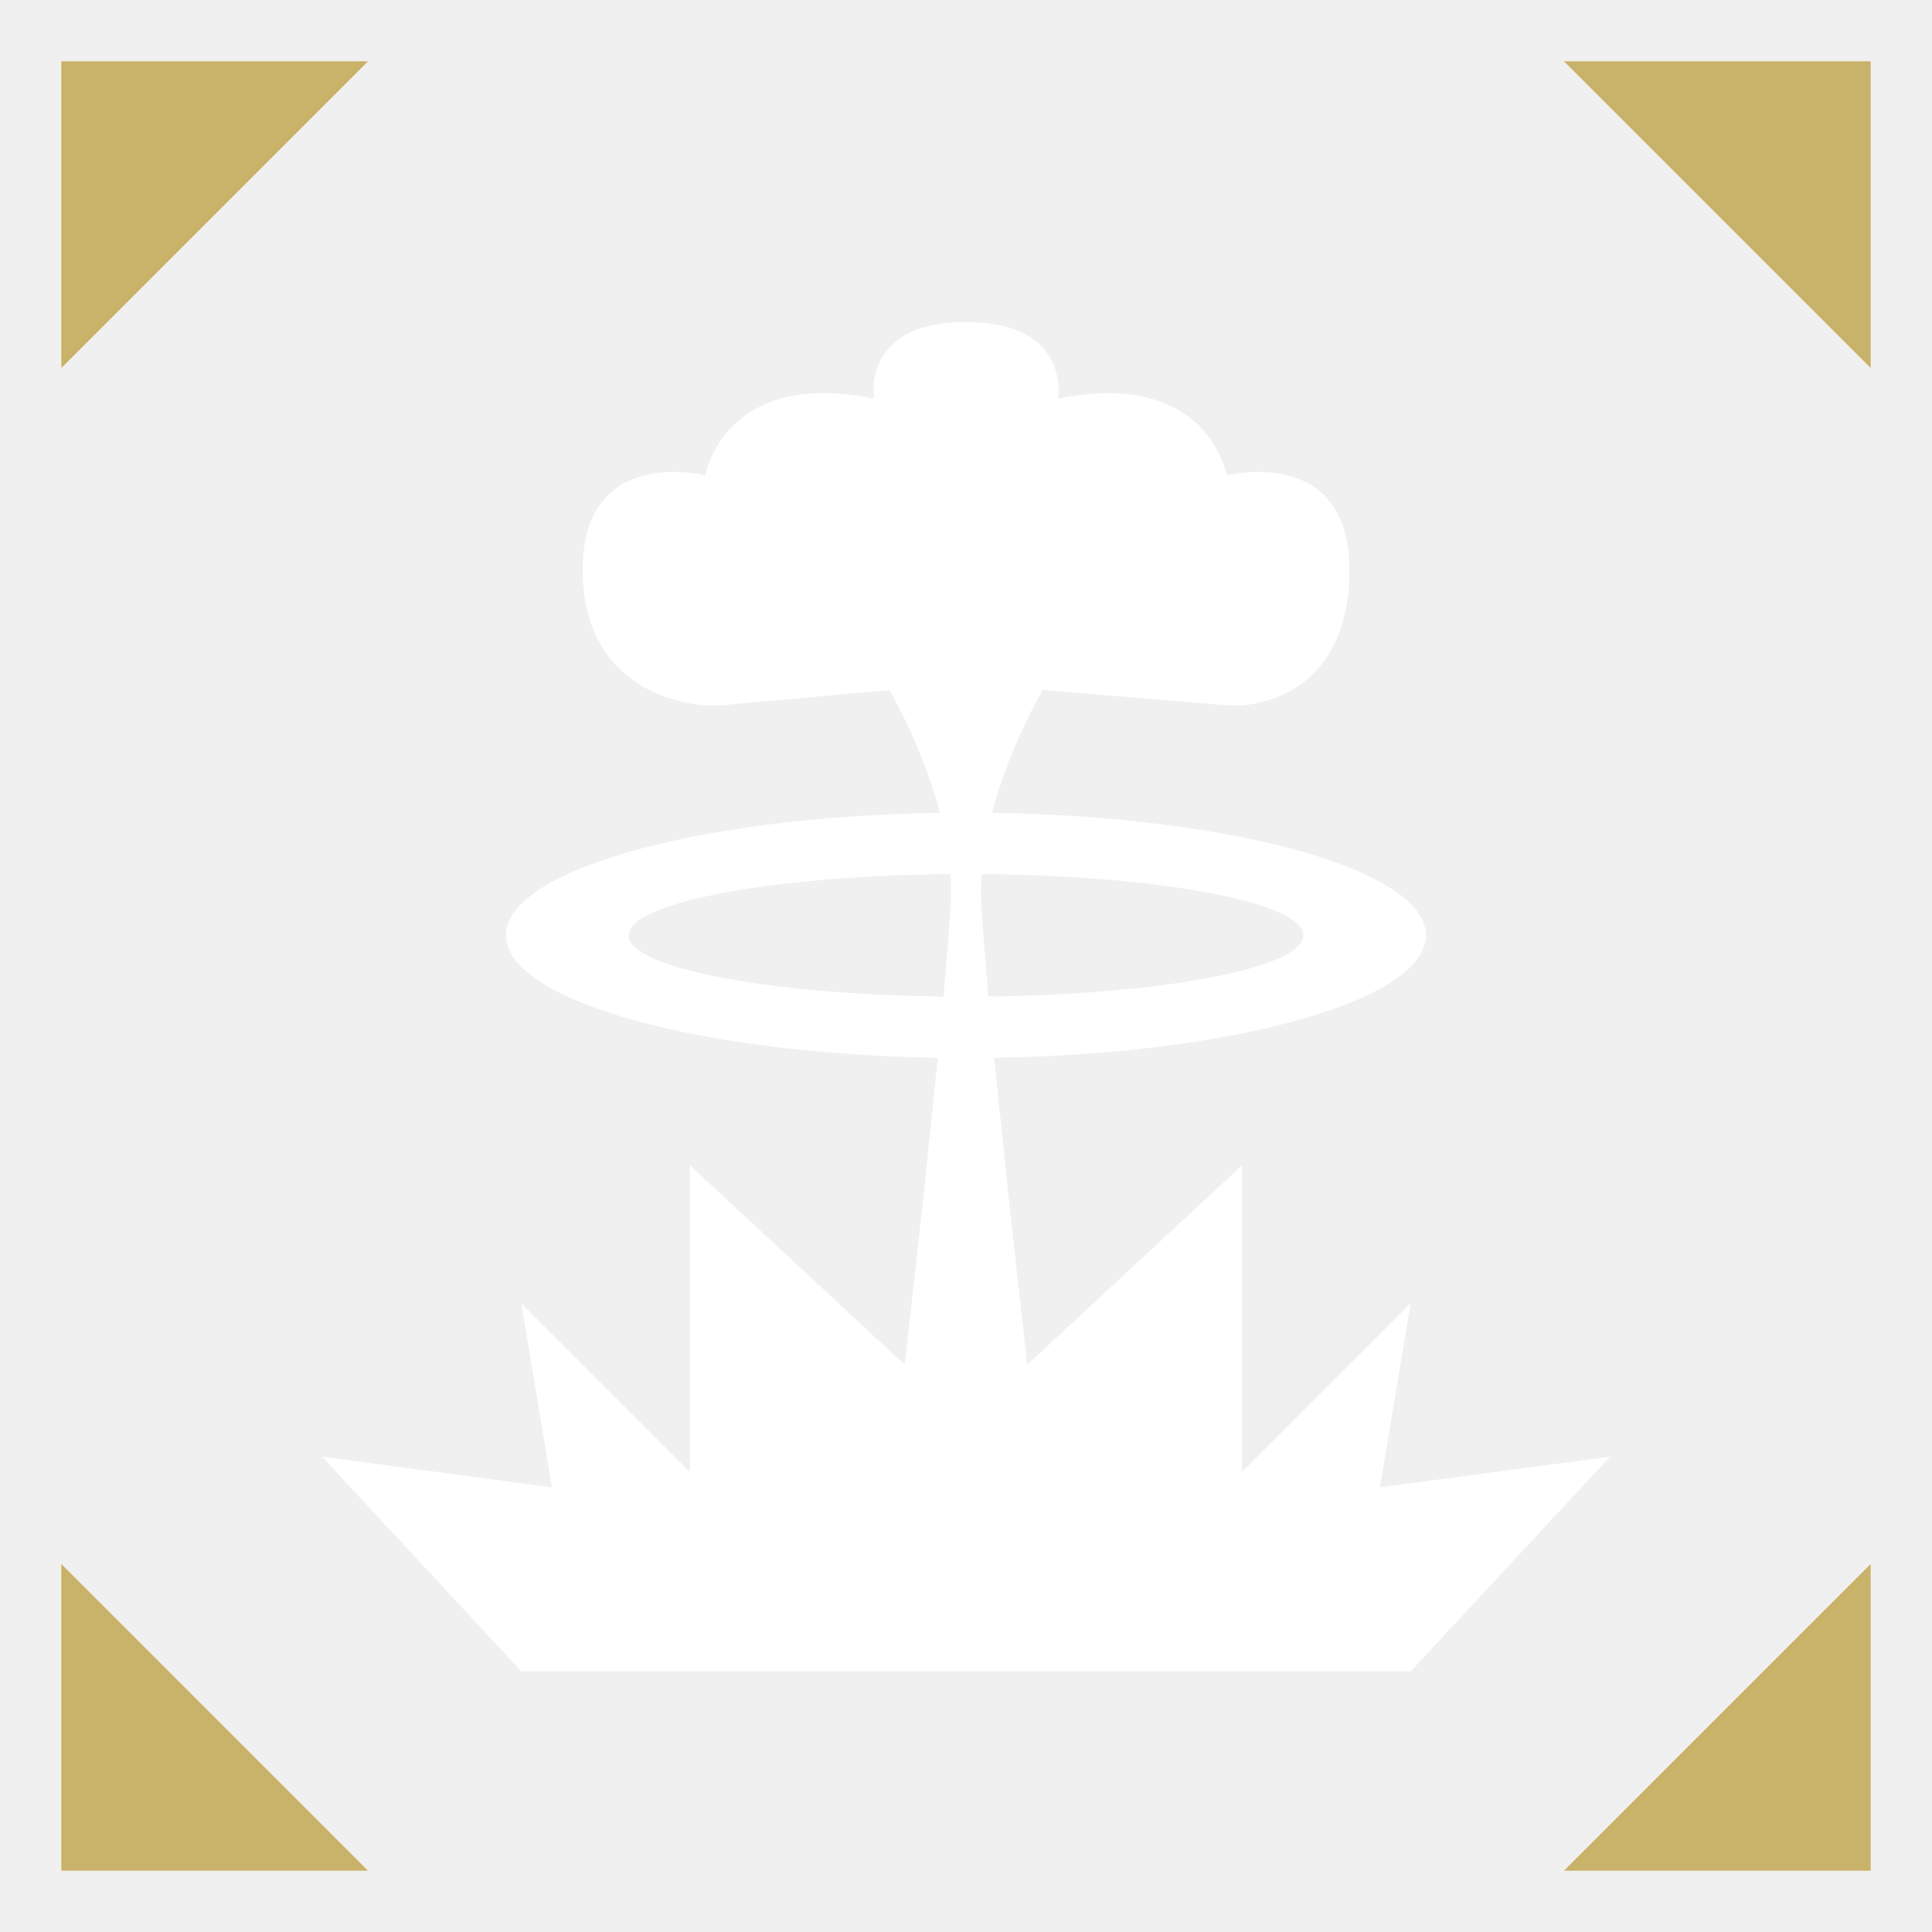
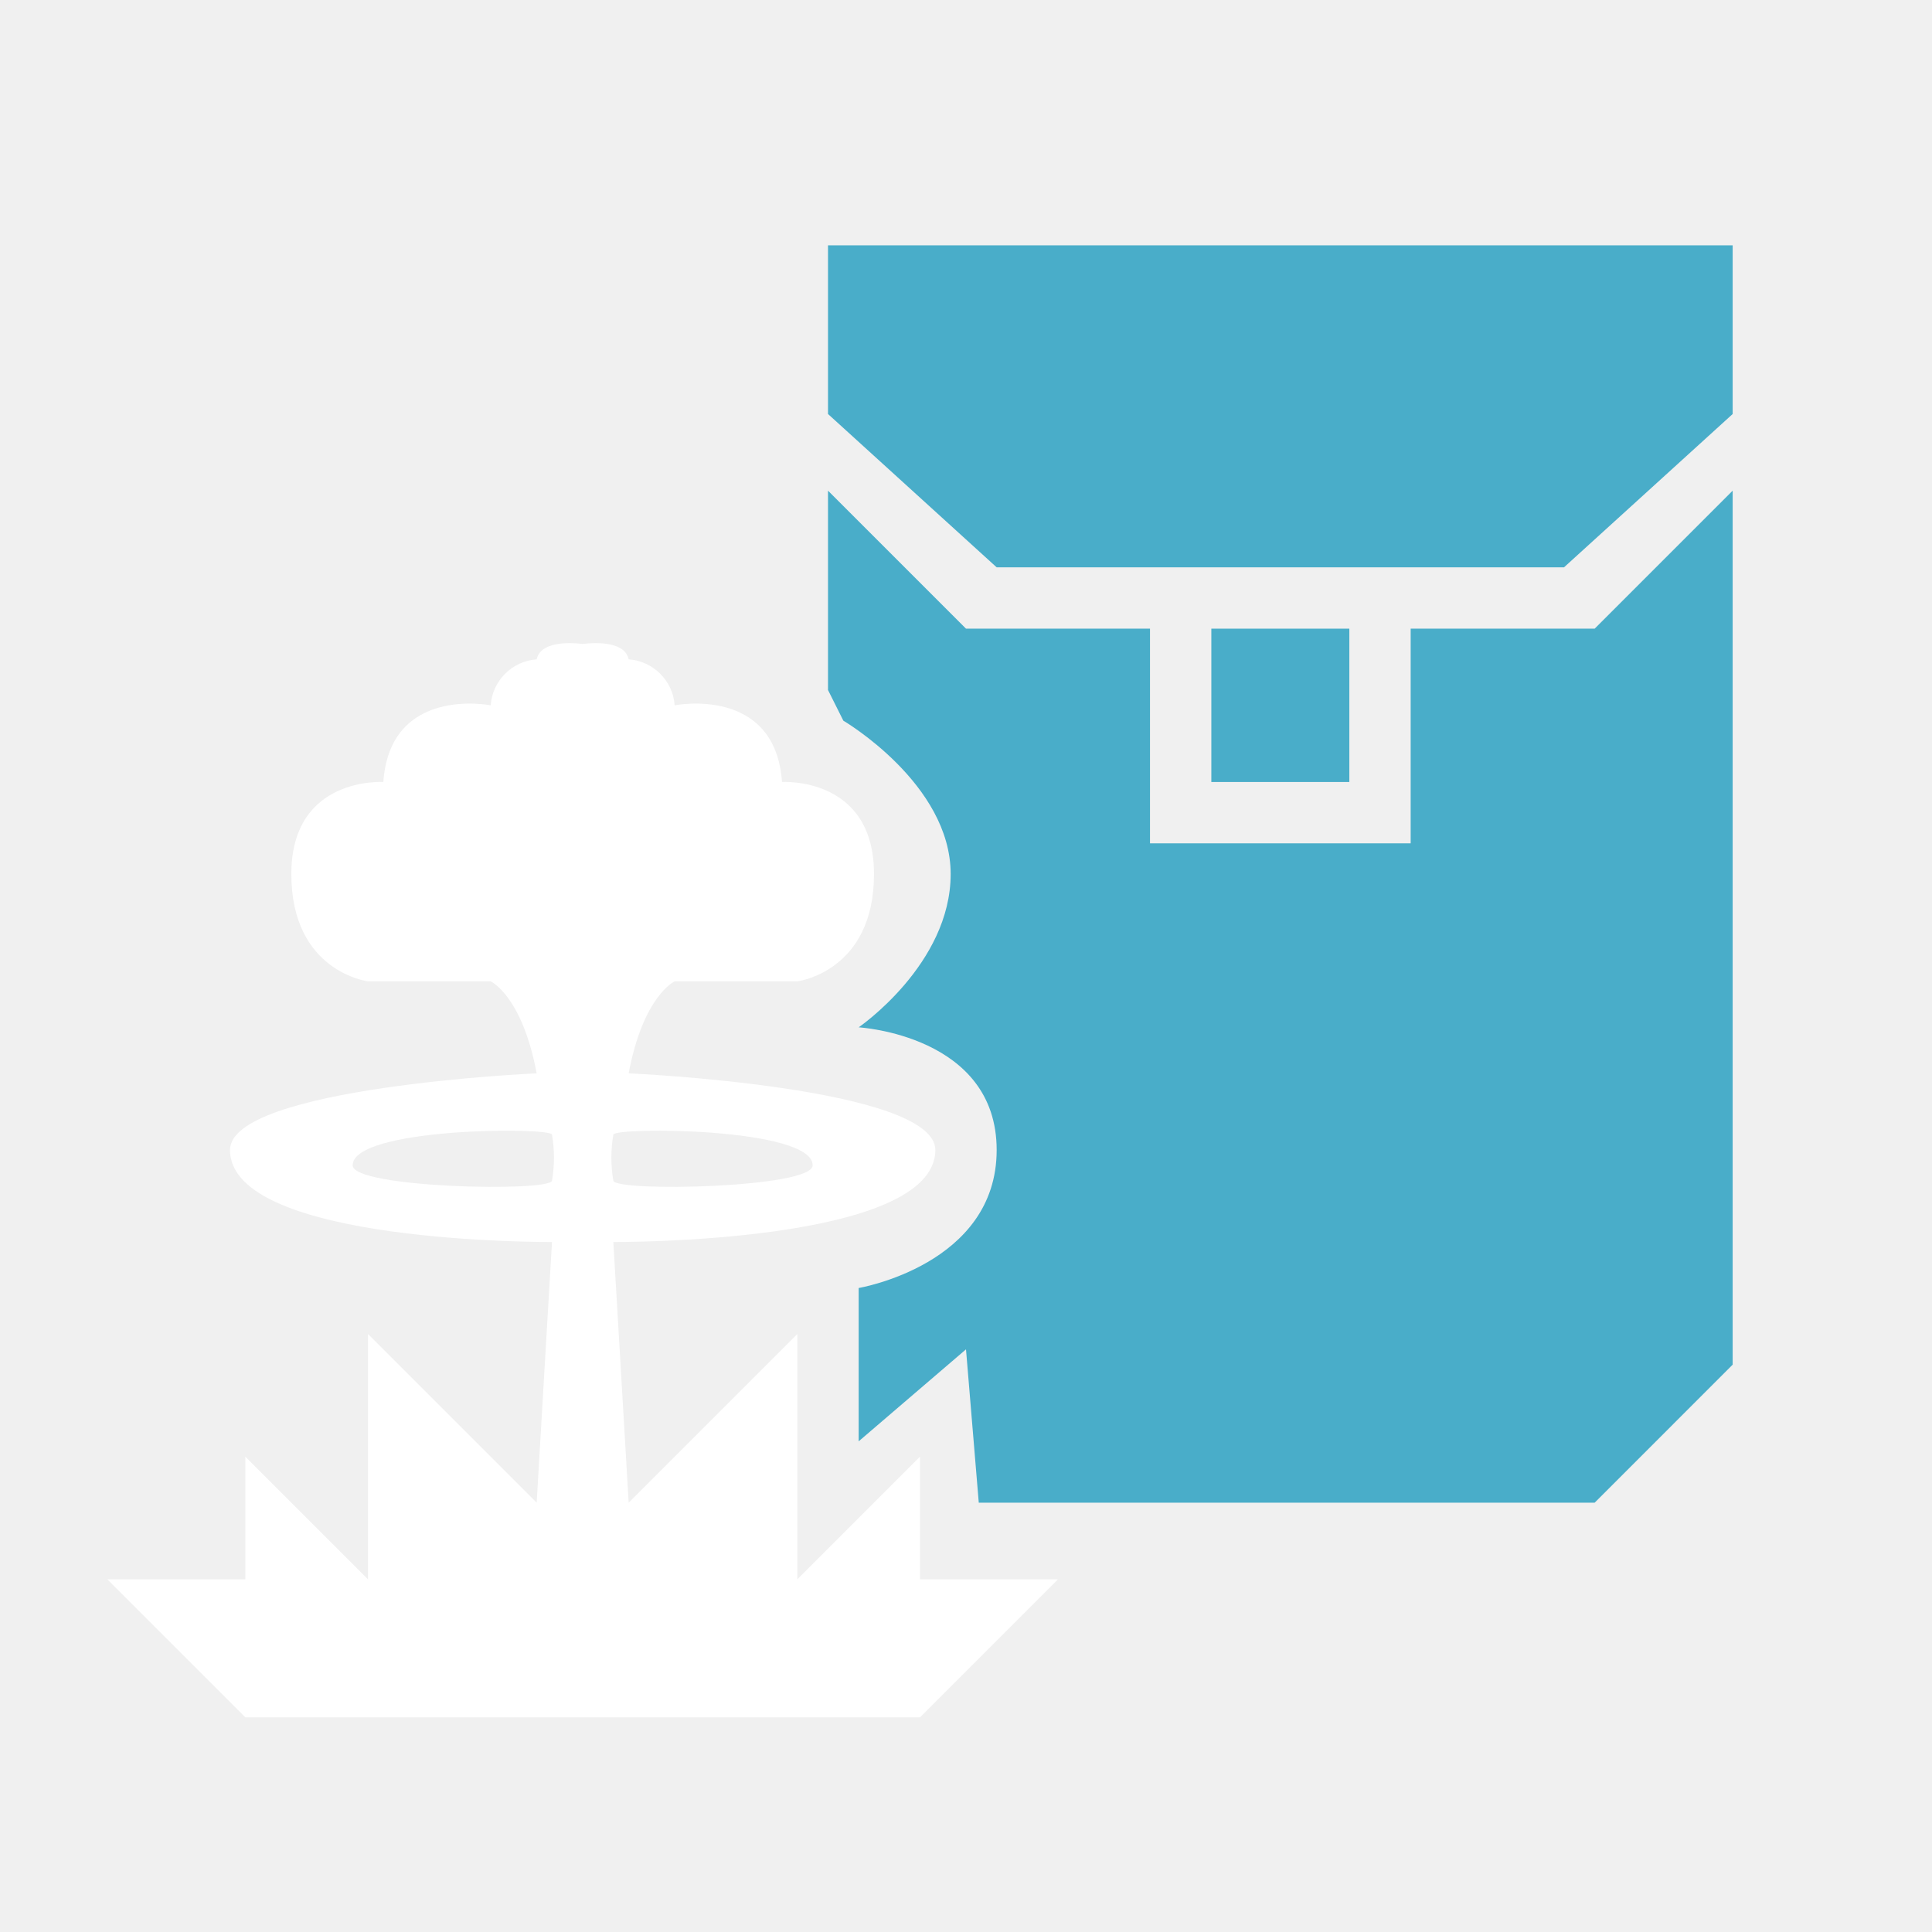
- <svg xmlns="http://www.w3.org/2000/svg" viewBox="0 0 126 126" fill="#fff">
-   <path d="M63 109H34L21 95l15 2-2-12 11 11V76l14 13s2.5-21.5 3-30c.4-6.6-4-14-4-14l-11 1c-2.3.2-9.1-1-9-9s8-6 8-6 1.2-7 11-5c0 0-.9-5 6-5v88Zm0 0h29l13-14-15 2 2-12-11 11V76L67 89s-2.5-21.5-3-30c-.4-6.6 4-14 4-14l12 1c2.3.2 8.1-1 8-9s-8-6-8-6-1.2-7-11-5c0 0 .9-5-6-5v88Z" />
-   <path fill-rule="evenodd" d="M63 53c16.6 0 30 3.6 30 8s-13.4 8-30 8-30-3.6-30-8 13.4-8 30-8Zm0 4c12.2 0 22 1.8 22 4s-9.8 4-22 4-22-1.8-22-4 9.9-4 22-4Z" />
-   <path fill="#c9b269" d="M4 122v-20l20 20H4Zm118 0v-20l-20 20h20Zm0-118v20L102 4h20ZM4 4v20L24 4H4Z" />
+ <svg xmlns="http://www.w3.org/2000/svg" viewBox="0 0 126 126">
+   <path fill="#49adc9" d="M79 41h9v10h-9z" />
+   <path d="M104 98H63.833L63 88l-7 6V84s9-1.509 9-9-9-8-9-8 6-4.107 6-10-7-10-7-10l-1-2V32l9 9h12v14h17V41h12l9-9v57Z" fill="#49adc9" fill-rule="evenodd" />
+   <path d="m54 27 11 10h37l11-10V16H54v11Z" fill="#49adc9" fill-rule="evenodd" />
+   <path d="m40 81 1 17 11-11v16l8-8v8h9l-9 9H16l-9-9h9v-8l8 8V87l11 11 1-17s-21 .144-21-6c0-4.106 20-5 20-5-.952-5.07-3-6-3-6h-8s-5-.614-5-7 6-6 6-6c.444-6.31 7-5 7-5a3.241 3.241 0 0 1 3-3c.3-1.416 3-1 3-1s2.7-.416 3 1a3.241 3.241 0 0 1 3 3s6.556-1.31 7 5c0 0 6-.386 6 6s-5 7-5 7h-8s-2.048.93-3 6c0 0 20 .894 20 5 0 6.144-21 6-21 6Zm-4-7c-.071-.506-13-.479-13 2 0 1.488 12.881 1.746 13 1a8.889 8.889 0 0 0 0-3Zm4 0a8.889 8.889 0 0 0 0 3c.119.746 13 .488 13-1 0-2.479-12.929-2.506-13-2Z" fill="#fff" fill-rule="evenodd" />
</svg>
